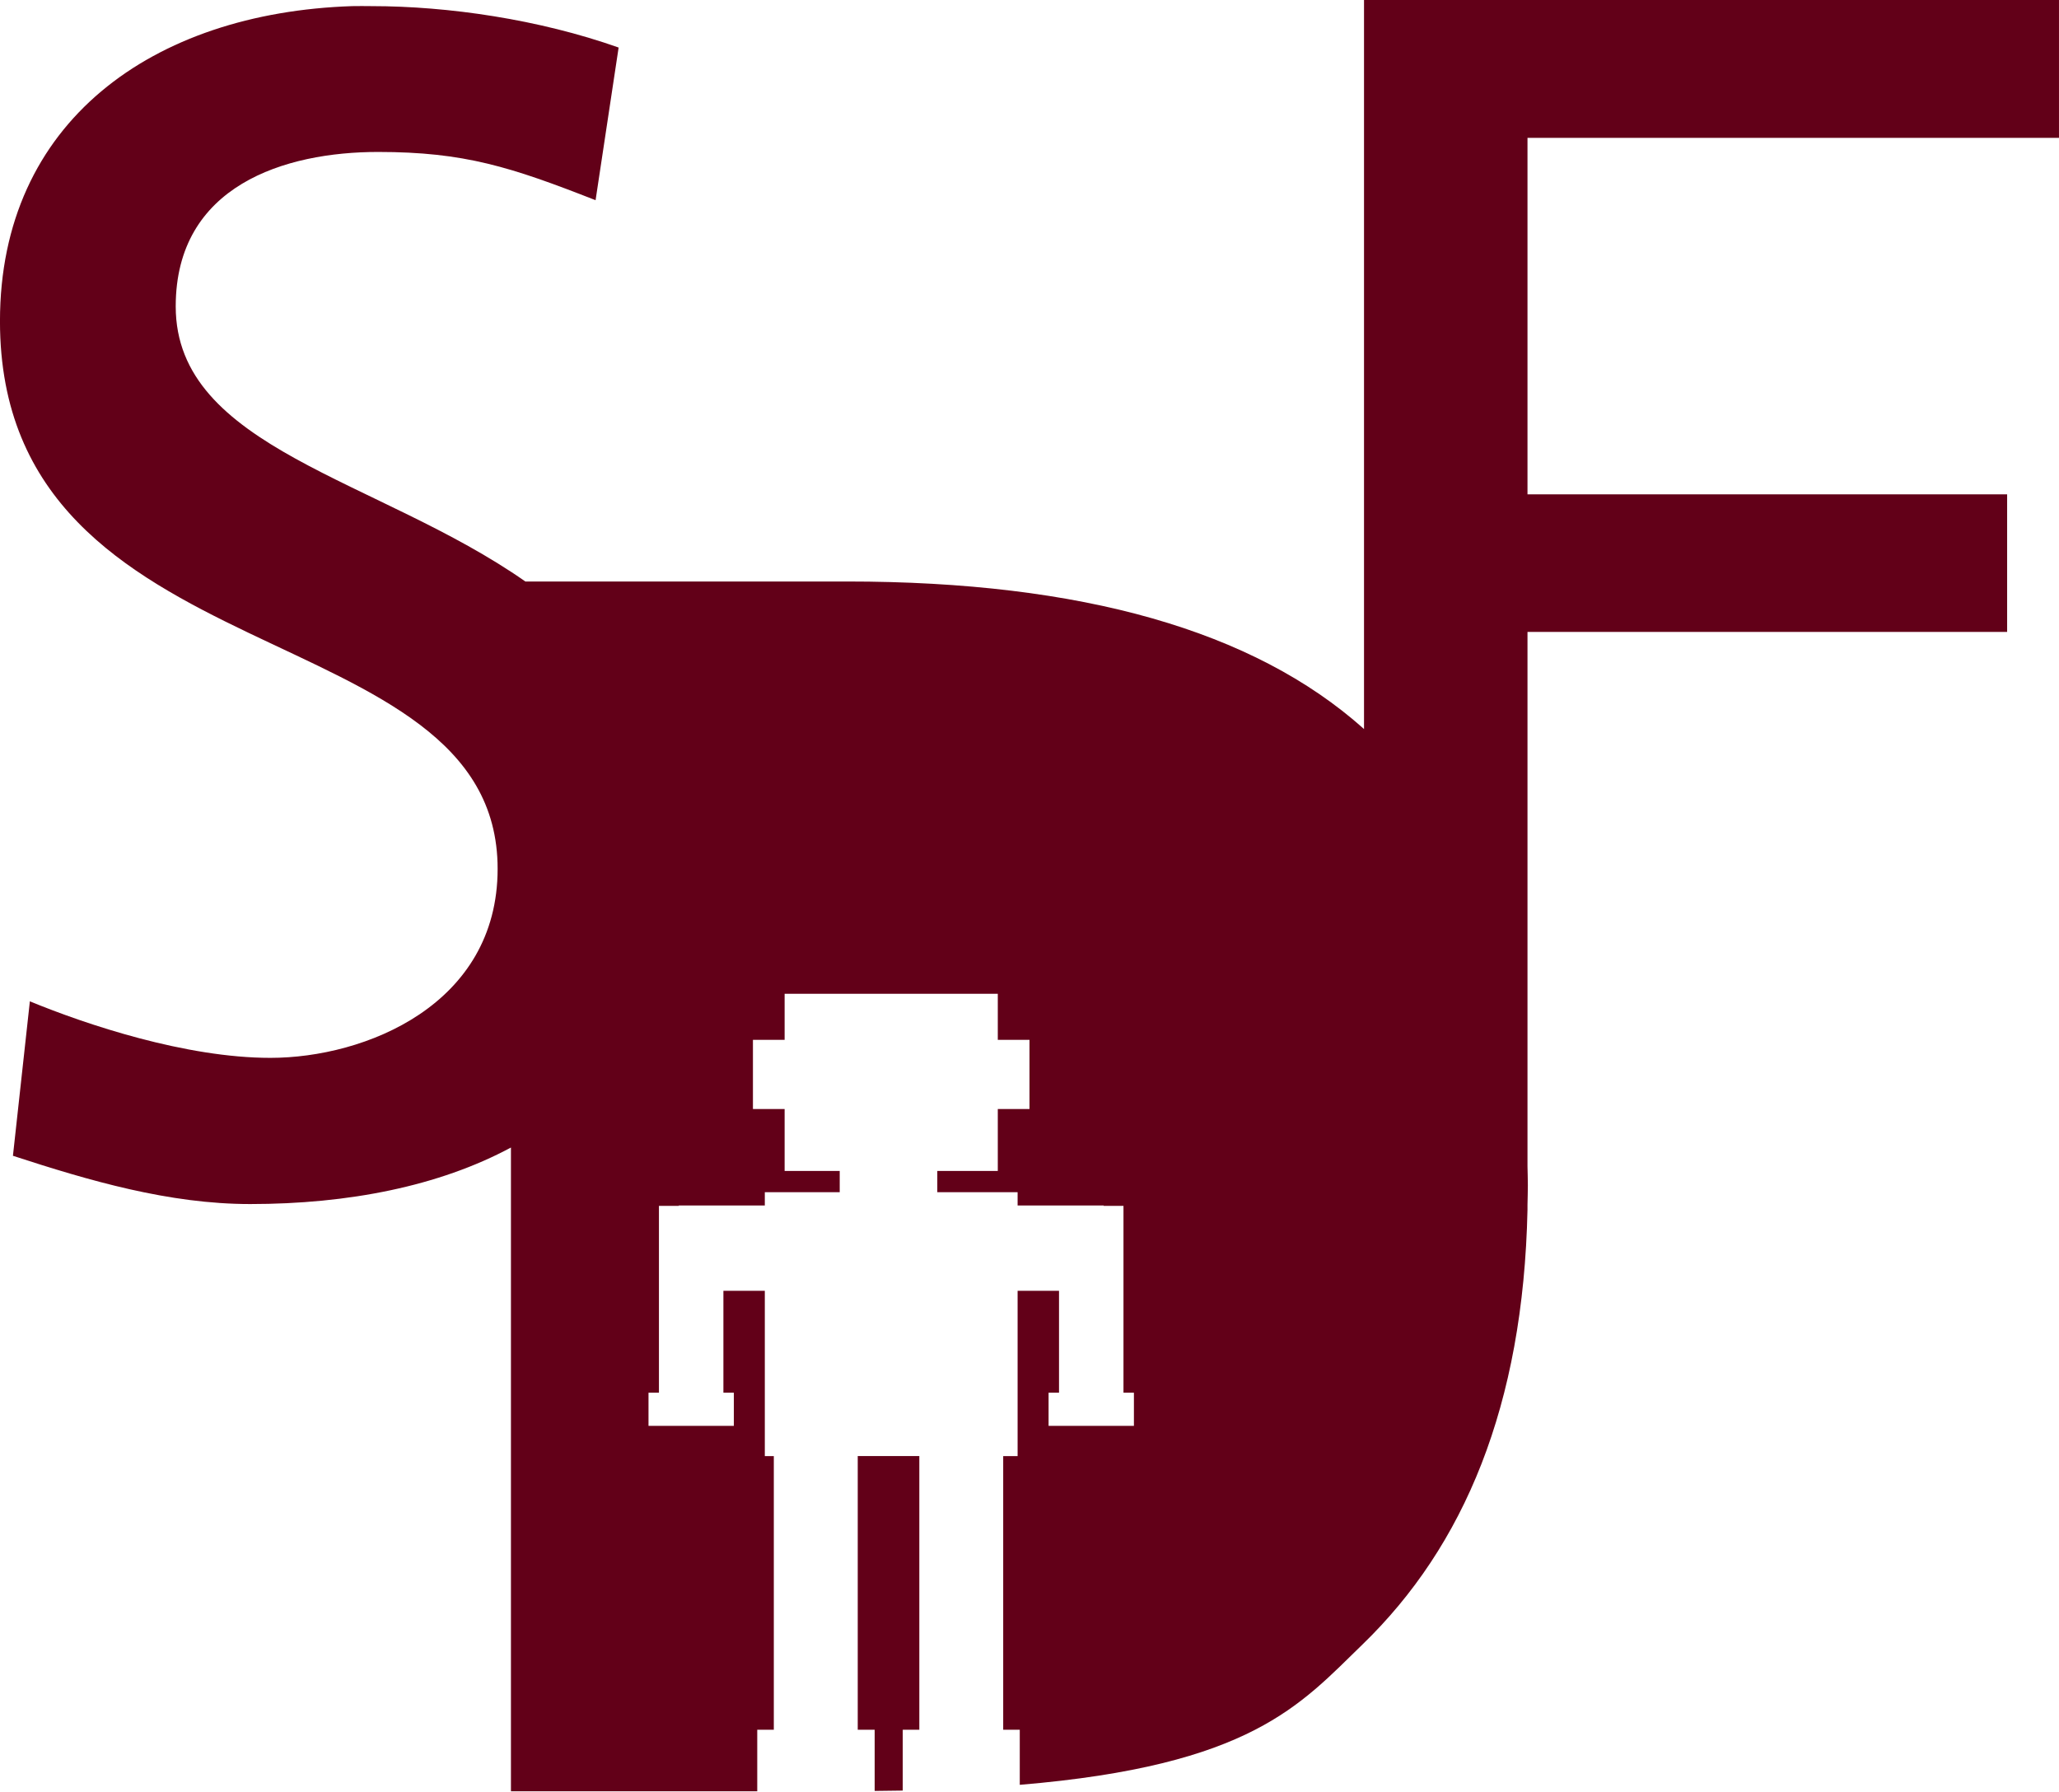
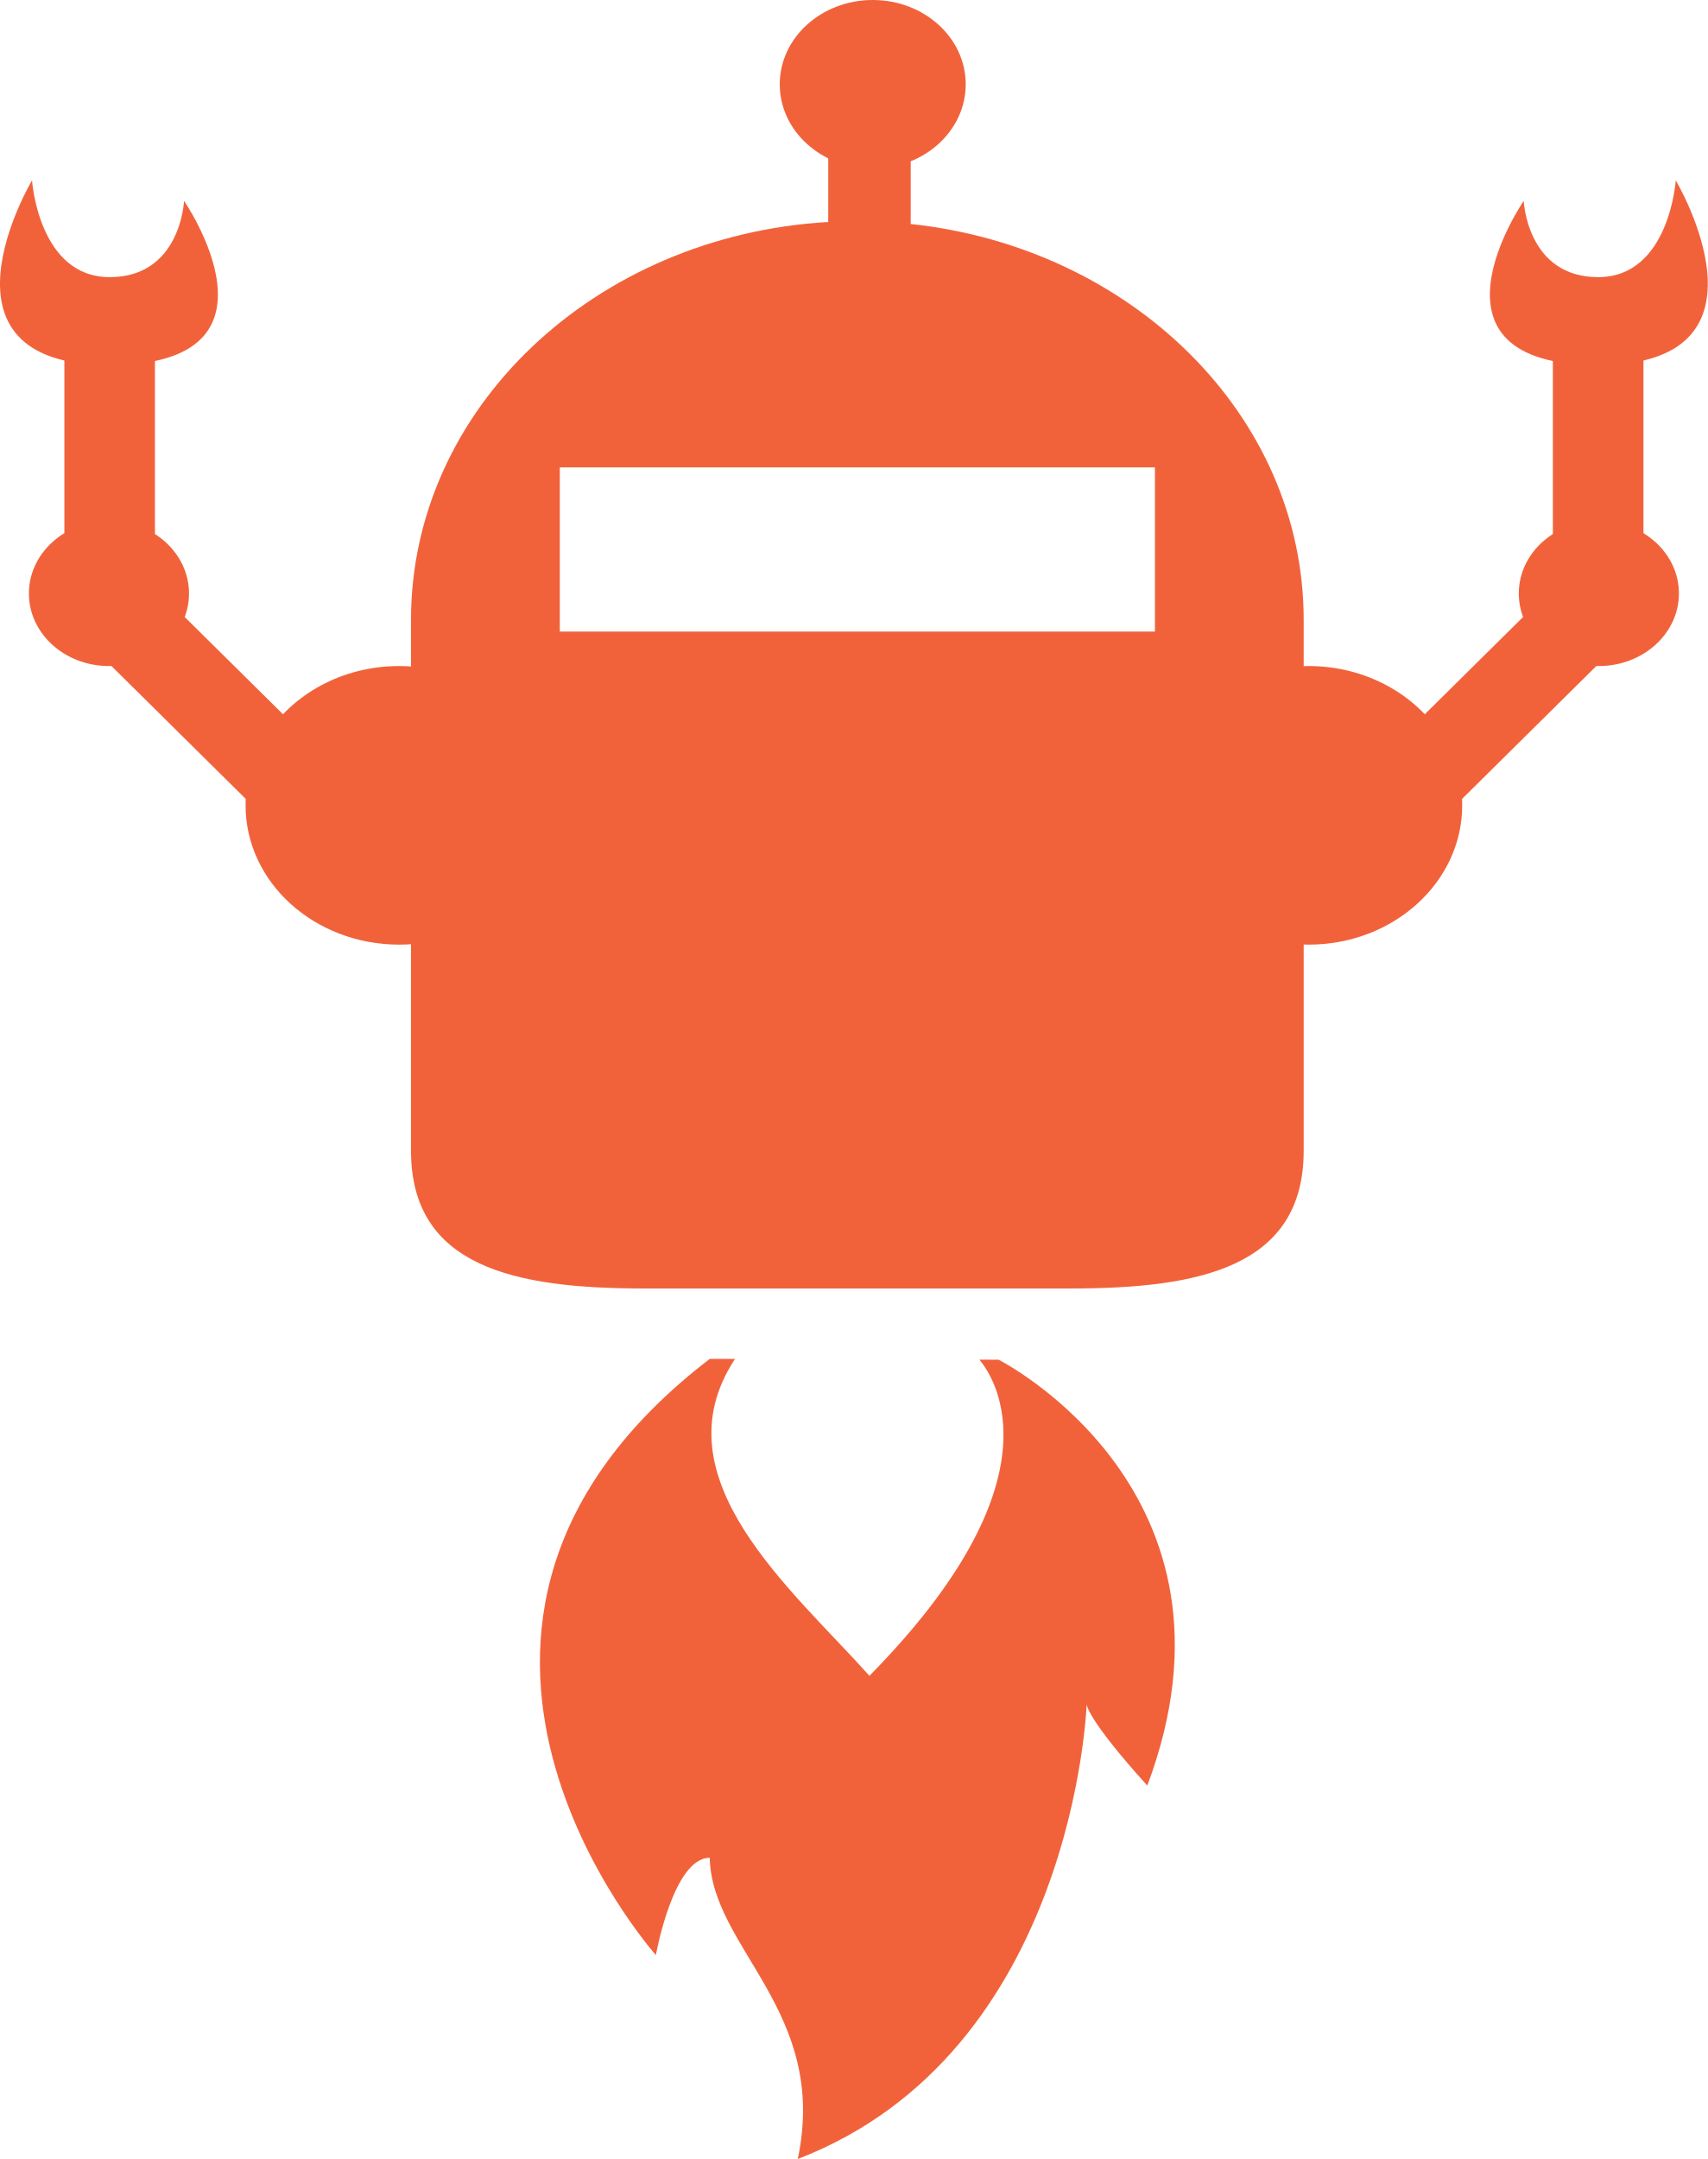
- <svg xmlns="http://www.w3.org/2000/svg" width="178.688" height="155.469" id="svg2" version="1.1">
-   <defs id="defs4" />
-   <g id="layer1" transform="translate(-8.906251,-5.875001)">
-     <path style="font-size:144px;font-style:normal;font-weight:normal;line-height:125%;letter-spacing:0px;word-spacing:0px;fill:#620018;fill-opacity:1;stroke:none;font-family:Sans" d="m 127.281,5.875 0,63.281 c -0.022,-0.02 -0.04,-0.043 -0.062,-0.062 -9.516,-8.484 -24.438,-12.75 -44.781,-12.75 l -27.938,0 c -12.733,-8.915 -30.344,-11.555 -30.344,-23.875 0,-10.512 9.498,-13.406 17.562,-13.406 7.488,0 11.531,1.308 18.875,4.188 l 2,-13.25 c -6.912,-2.448 -14.814,-3.594 -21.438,-3.594 -0.567,0 -1.129,-0.018 -1.688,0 -17.323,0.574 -30.563,10.046 -30.563,27.344 0,31.248 43.188,25.067 43.188,47.531 0,11.808 -11.511,16.406 -19.719,16.406 -7.344,0 -15.979,-2.89 -20.875,-4.906 l -1.469,13.406 c 6.624,2.16 13.538,4.188 20.594,4.188 8.505,0 16.375,-1.547 22.625,-4.906 l 0,55.875 21.375,0 0,-5.344 1.438,0 0,-23.75 -0.781,0 0,-14.344 -3.594,0 0,8.844 0.906,0 0,2.875 -7.406,0 0,-2.875 0.906,0 0,-16.219 1.719,0 0,-0.031 7.469,0 0,-1.156 6.5,0 0,-1.844 -4.781,0 0,-5.375 -2.75,0 0,-6 2.75,0 0,-4 18.5,0 0,4 2.75,0 0,6 -2.75,0 0,5.375 -5.25,0 0,1.844 6.969,0 0,1.156 7.469,0 0,0.031 1.719,0 0,16.219 0.906,0 0,2.875 -7.406,0 0,-2.875 0.906,0 0,-8.844 -3.594,0 0,14.344 -1.25,0 0,23.75 1.438,0 0,4.781 c 20.091,-1.678 24.331,-6.936 29.75,-12.188 8.816,-8.543 13.948,-20.712 14.312,-37.719 0.003,-0.145 -0.002,-0.292 0,-0.438 0.01,-0.561 0.031,-1.117 0.031,-1.688 0,-0.562 -0.022,-1.103 -0.031,-1.656 l 0,-46.375 41.625,0 0,-11.938 -41.625,0 0,-30.938 46.125,0 0,-11.969 -60.312,0 z M 83.344,132.25 l 0,23.75 1.469,0 0,5.312 c 0.82,-0.008 1.653,-0.015 2.438,-0.031 l 0,-5.281 1.438,0 0,-23.75 -5.344,0 z" id="path3036" />
+ <svg xmlns="http://www.w3.org/2000/svg" width="63.243" height="79.943" id="svg3097" version="1.1">
+   <defs id="defs3099" />
+   <g id="layer1" transform="translate(-227.7885,-519.6315)">
+     <g id="g4174" transform="matrix(0.4215531,0,0,0.4215531,92.35973,383.1206)">
+       <g transform="matrix(1.25,0,0,-1.25,389.7602,331.2347)" id="g44">
+         <path id="path46" style="fill:#f1623b;fill-opacity:1;fill-rule:nonzero;stroke:none" d="m 0,0 c 0,-3.272 2.927,-5.924 6.534,-5.924 3.61,0 6.535,2.652 6.535,5.924 0,3.272 -2.925,5.925 -6.535,5.925 C 2.927,5.925 0,3.272 0,0" />
+       </g>
+       <g transform="matrix(1.25,0,0,-1.25,369.8286,394.5673)" id="g48">
+         <path id="path50" style="fill:#f1623b;fill-opacity:1;fill-rule:nonzero;stroke:none" d="m 0,0 c 0,-5.404 -4.833,-9.788 -10.797,-9.788 -5.962,0 -10.798,4.384 -10.798,9.788 0,1.761 0.513,3.412 1.412,4.84 1.86,2.956 5.366,4.949 9.386,4.949 C -4.833,9.789 0,5.406 0,0" />
+       </g>
+       <g transform="matrix(1.25,0,0,-1.25,337.8651,375.9565)" id="g52">
+         <path id="path54" style="fill:#f1623b;fill-opacity:1;fill-rule:nonzero;stroke:none" d="m 0,0 c 0,-2.816 -2.52,-5.1 -5.626,-5.1 -3.108,0 -5.626,2.284 -5.626,5.1 0,2.816 2.518,5.101 5.626,5.101 C -2.52,5.101 0,2.816 0,0" />
+       </g>
+       <path id="path56" style="fill:#f1623b;fill-opacity:1;fill-rule:nonzero;stroke:none" d="m 334.872,370.837 -7.956,0 0,-15.969 7.956,0 0,15.969 z" />
+       <g transform="matrix(1.25,0,0,-1.25,349.2836,389.6942)" id="g58">
+         <path id="path60" style="fill:#f1623b;fill-opacity:1;fill-rule:nonzero;stroke:none" d="M 0,0 -4.691,-3.898 -15.124,6.425 -10.433,10.321 0,0 Z" />
+       </g>
+       <g transform="matrix(1.25,0,0,-1.25,324.0755,339.6711)" id="g62">
+         <path id="path64" style="fill:#f1623b;fill-opacity:1;fill-rule:nonzero;stroke:none" d="m 0,0 c 0,0 0.454,-6.8 5.455,-6.8 5.001,0 5.228,5.358 5.228,5.358 0,0 7.954,-11.538 -5.228,-11.538 C -7.729,-12.98 0,0 0,0" />
+       </g>
+       <g transform="matrix(1.25,0,0,-1.25,422.7192,394.5673)" id="g66">
+         <path id="path68" style="fill:#f1623b;fill-opacity:1;fill-rule:nonzero;stroke:none" d="m 0,0 c 0,-5.404 4.833,-9.788 10.794,-9.788 5.965,0 10.799,4.384 10.799,9.788 0,1.761 -0.512,3.412 -1.409,4.84 -1.861,2.956 -5.368,4.949 -9.39,4.949 C 4.833,9.789 0,5.406 0,0" />
+       </g>
+       <g transform="matrix(1.25,0,0,-1.25,454.6827,375.9565)" id="g70">
+         <path id="path72" style="fill:#f1623b;fill-opacity:1;fill-rule:nonzero;stroke:none" d="m 0,0 c 0,-2.816 2.52,-5.1 5.626,-5.1 3.107,0 5.628,2.284 5.628,5.1 0,2.816 -2.521,5.101 -5.628,5.101 C 2.52,5.101 0,2.816 0,0" />
+       </g>
+       <path id="path74" style="fill:#f1623b;fill-opacity:1;fill-rule:nonzero;stroke:none" d="m 457.676,370.837 7.957,0 0,-15.969 -7.957,0 0,15.969 z" />
+       <g transform="matrix(1.25,0,0,-1.25,443.2631,389.6942)" id="g76">
+         <path id="path78" style="fill:#f1623b;fill-opacity:1;fill-rule:nonzero;stroke:none" d="M 0,0 4.692,-3.898 15.124,6.425 10.432,10.321 0,0 Z" />
+       </g>
+       <g transform="matrix(1.25,0,0,-1.25,468.4712,339.6711)" id="g80">
+         <path id="path82" style="fill:#f1623b;fill-opacity:1;fill-rule:nonzero;stroke:none" d="m 0,0 c 0,0 -0.452,-6.8 -5.454,-6.8 -4.999,0 -5.23,5.358 -5.23,5.358 0,0 -7.953,-11.538 5.23,-11.538 C 7.728,-12.98 0,0 0,0" />
+       </g>
+       <path id="path84" style="fill:#f1623b;fill-opacity:1;fill-rule:nonzero;stroke:none" d="m 422.719,379.304 -52.281,0 0,-14.424 52.281,0 0,14.424 z m -21.455,-35.801 0,-6.761 c 0,-1.816 -1.62,-3.285 -3.621,-3.285 -2.001,0 -3.623,1.469 -3.623,3.285 l 0,6.585 c -20.462,1.181 -36.653,16.37 -36.653,34.949 l 0,46.623 c 0,10.239 9.158,12.105 20.457,12.105 l 37.505,0 c 11.299,0 20.457,-1.866 20.457,-12.105 l 0,-46.623 c 0,-17.93 -15.082,-32.701 -34.524,-34.773" />
+       <g transform="matrix(1.25,0,0,-1.25,378.879,495.5548)" id="g86">
+         <path id="path88" style="fill:#f1623b;fill-opacity:1;fill-rule:nonzero;stroke:none" d="m 0,0 c 0,0 1.215,6.836 3.784,6.836 0.135,-6.393 8.377,-10.801 6.187,-21.166 19.458,7.497 20.304,31.971 20.304,31.971 0,0 -0.117,-0.883 4.259,-5.733 7.786,20.727 -10.451,29.928 -10.451,29.928 l -1.348,0.003 C 23.916,40.416 28.458,33.285 15.008,19.623 9.585,25.687 0.048,33.539 5.561,41.89 4.985,41.89 4.394,41.893 3.784,41.893 -20.647,23.148 0,0 0,0" />
+       </g>
+     </g>
  </g>
</svg>
